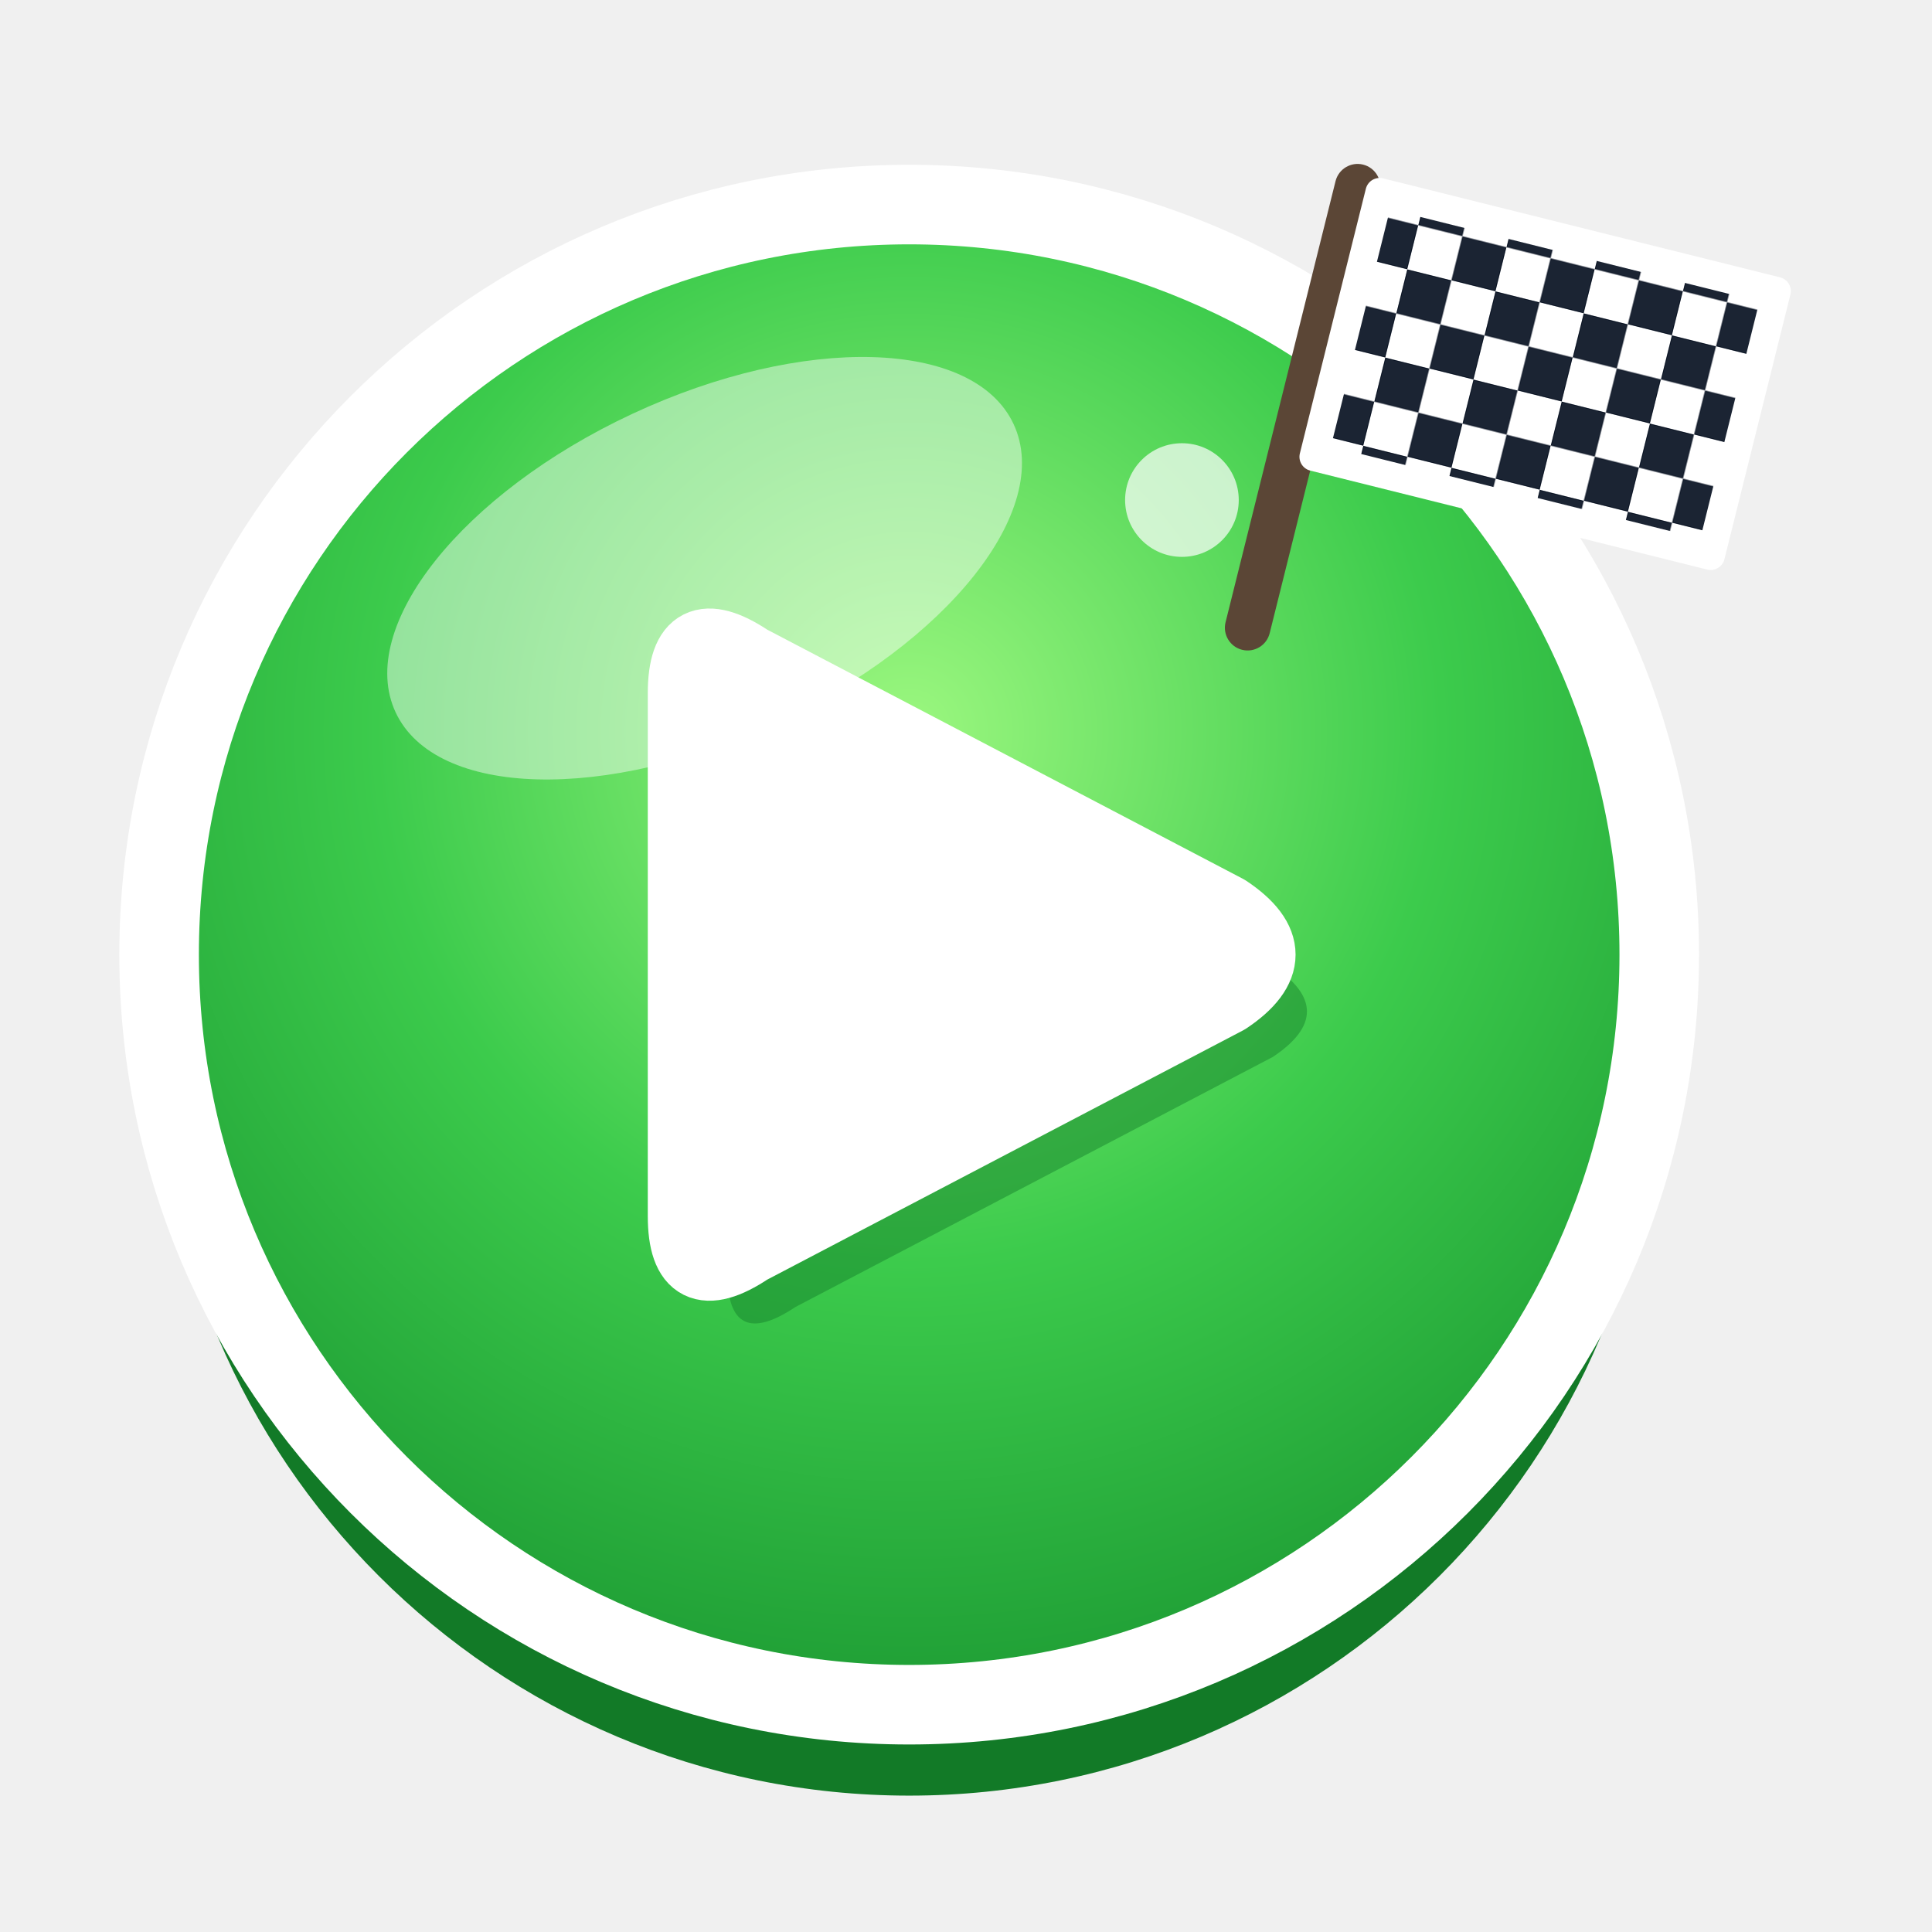
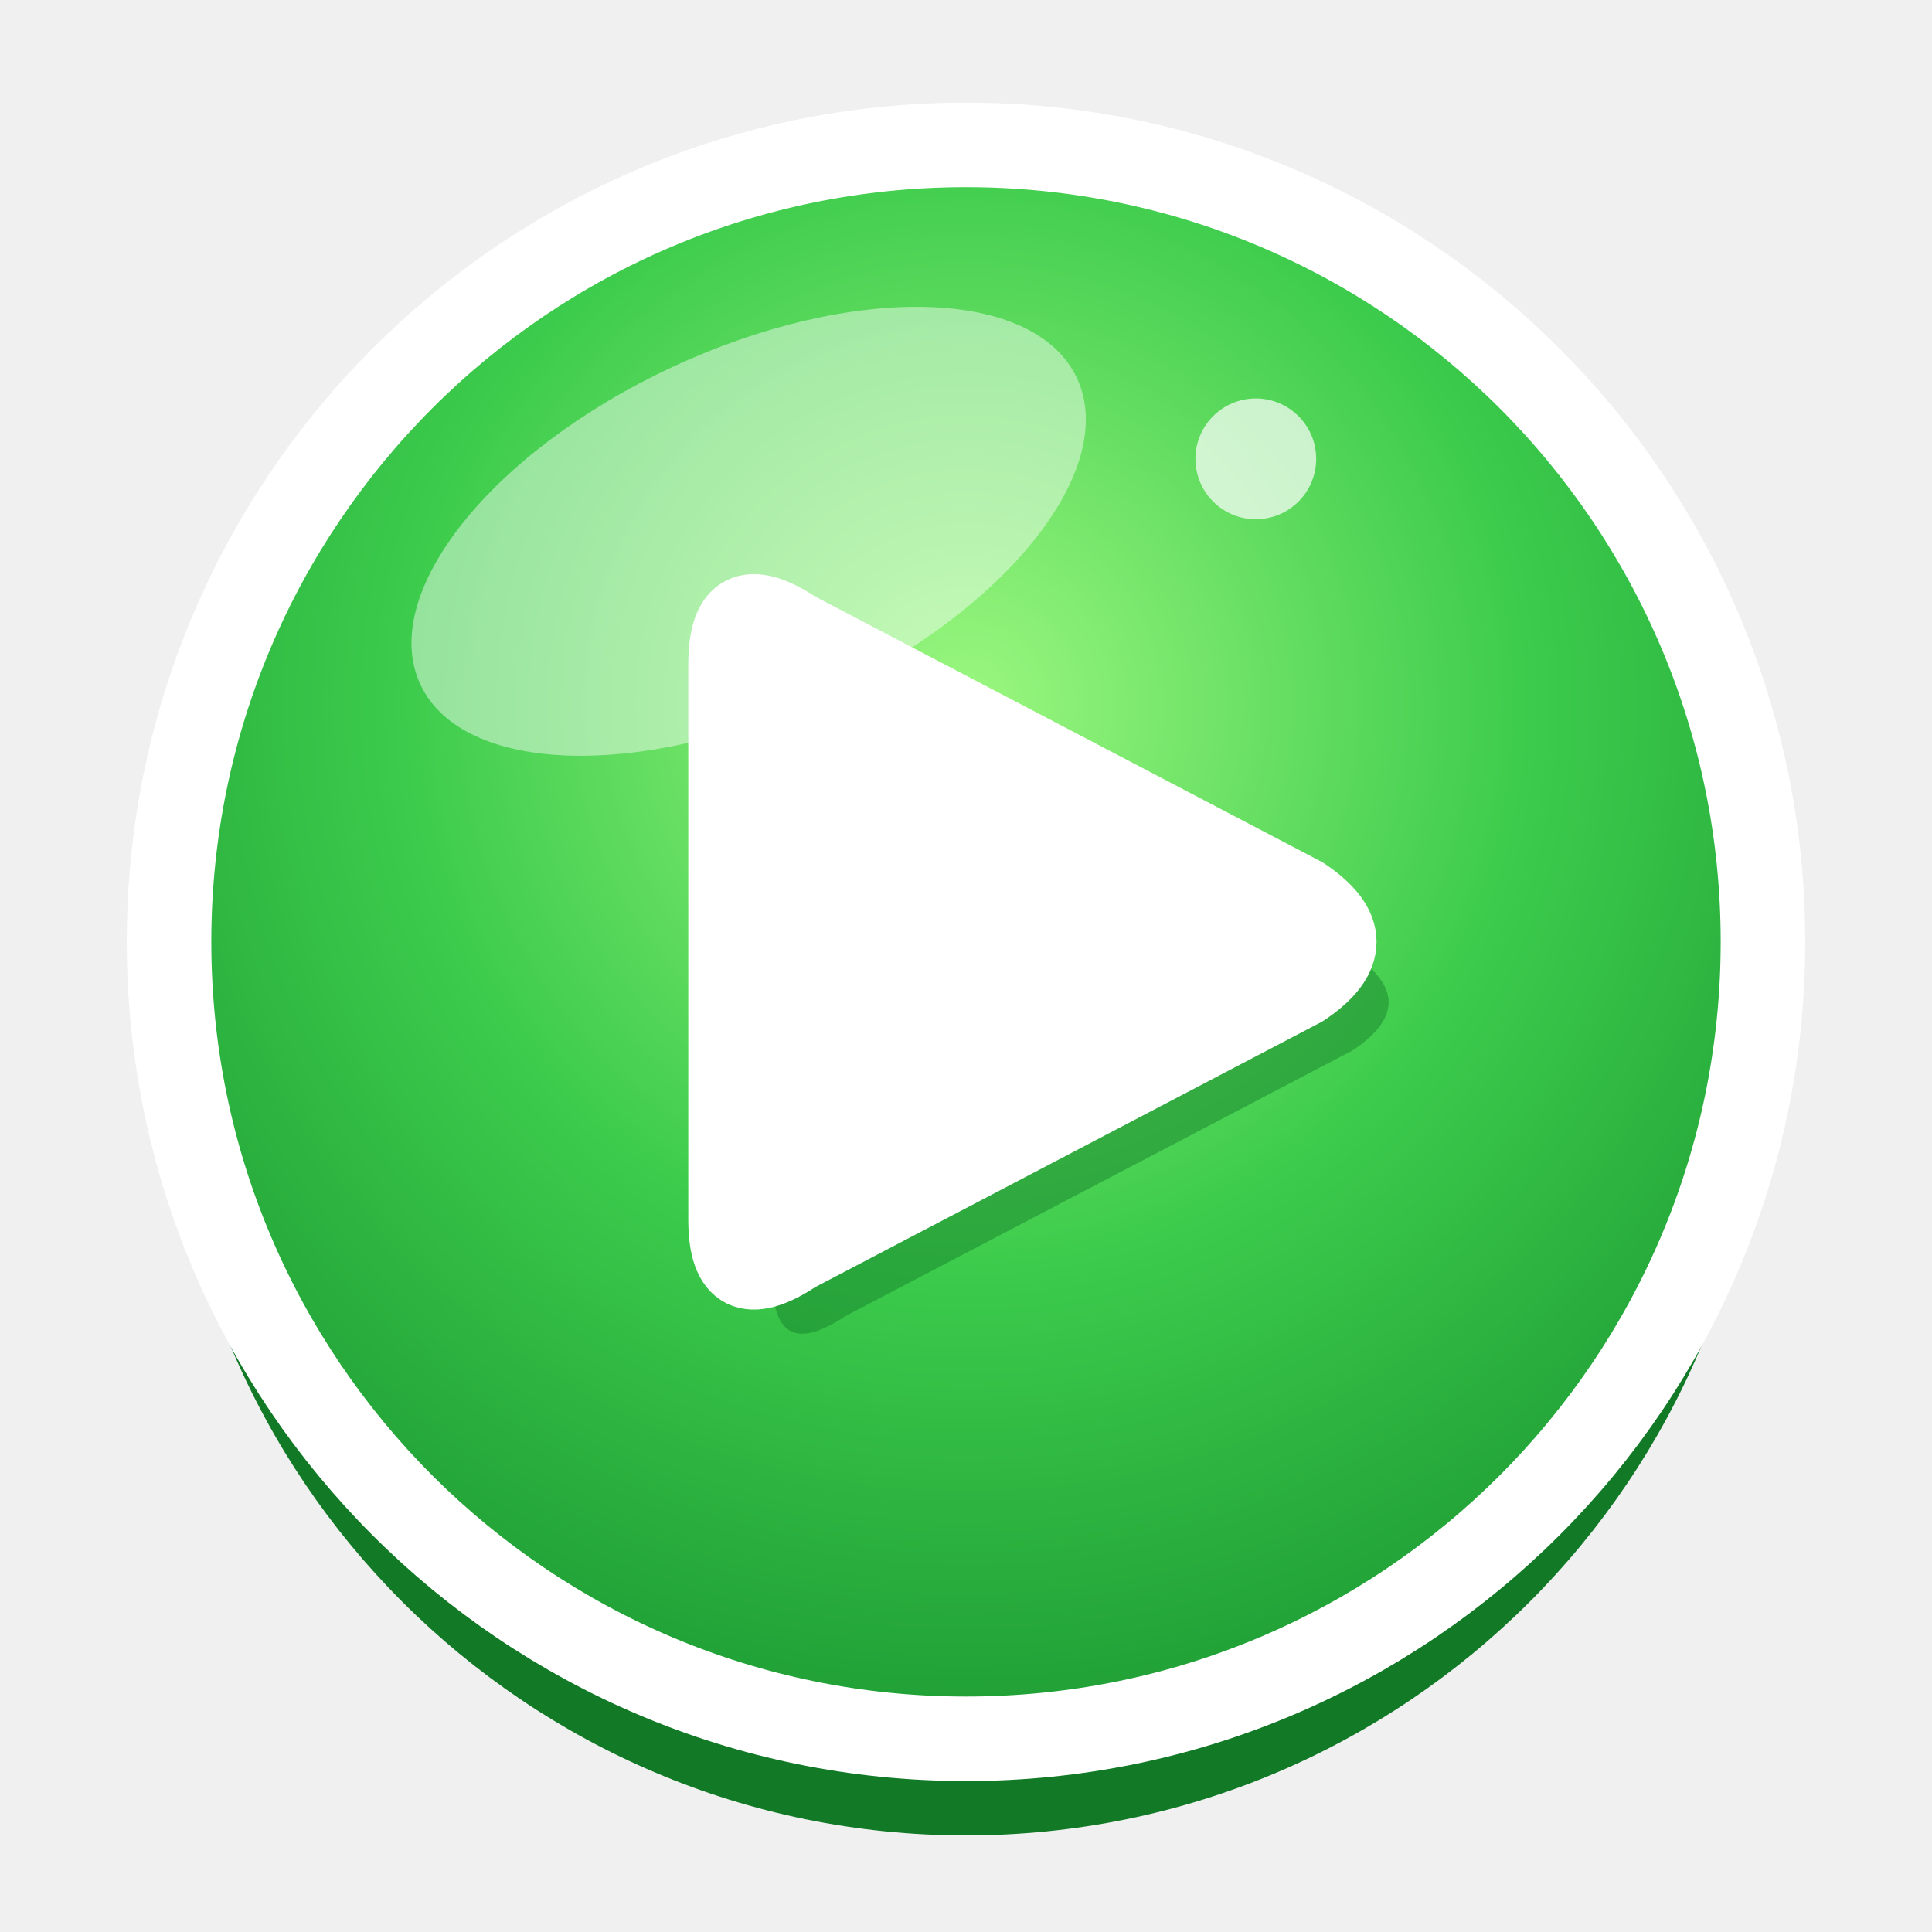
- <svg xmlns="http://www.w3.org/2000/svg" width="170" height="170" viewBox="0 0 170 170">
+ <svg xmlns="http://www.w3.org/2000/svg" width="170" height="170" viewBox="0 6 160 160">
  <defs>
    <radialGradient id="g" cx="50%" cy="35%" r="65%">
      <stop offset="0" stop-color="#9BF77F" />
      <stop offset=".55" stop-color="#3CCB4C" />
      <stop offset="1" stop-color="#1F9E35" />
    </radialGradient>
-     <pattern id="chk" width="8" height="8" patternUnits="userSpaceOnUse">
-       <rect width="8" height="8" fill="#fff" />
-       <rect width="4" height="4" fill="#1B2433" />
-       <rect x="4" y="4" width="4" height="4" fill="#1B2433" />
-     </pattern>
  </defs>
  <circle cx="80" cy="92" r="66" fill="#127A27" />
  <circle cx="80" cy="84" r="66" fill="url(#g)" />
  <circle cx="80" cy="84" r="66" fill="none" stroke="#fff" stroke-width="7" />
  <ellipse cx="62" cy="50" rx="30" ry="15" fill="#fff" opacity=".45" transform="rotate(-25 62 50)" />
  <circle cx="104" cy="44" r="5" fill="#fff" opacity=".7" />
  <path d="M66 58 Q60 54 60 61 V107 Q60 114 66 110 L108 88 Q114 84 108 80 Z" fill="#127A27" opacity=".45" transform="translate(4 5)" />
  <path d="M66 58 Q60 54 60 61 V107 Q60 114 66 110 L108 88 Q114 84 108 80 Z" fill="#fff" stroke="#fff" stroke-width="6" stroke-linejoin="round" />
-   <g transform="translate(118 14) rotate(14)">
-     <rect x="0" y="0" width="4" height="44" rx="2" fill="#5B4636" />
-     <path d="M4 2 H40 V26 H4 Z" fill="url(#chk)" stroke="#fff" stroke-width="2.5" stroke-linejoin="round" />
-   </g>
</svg>
